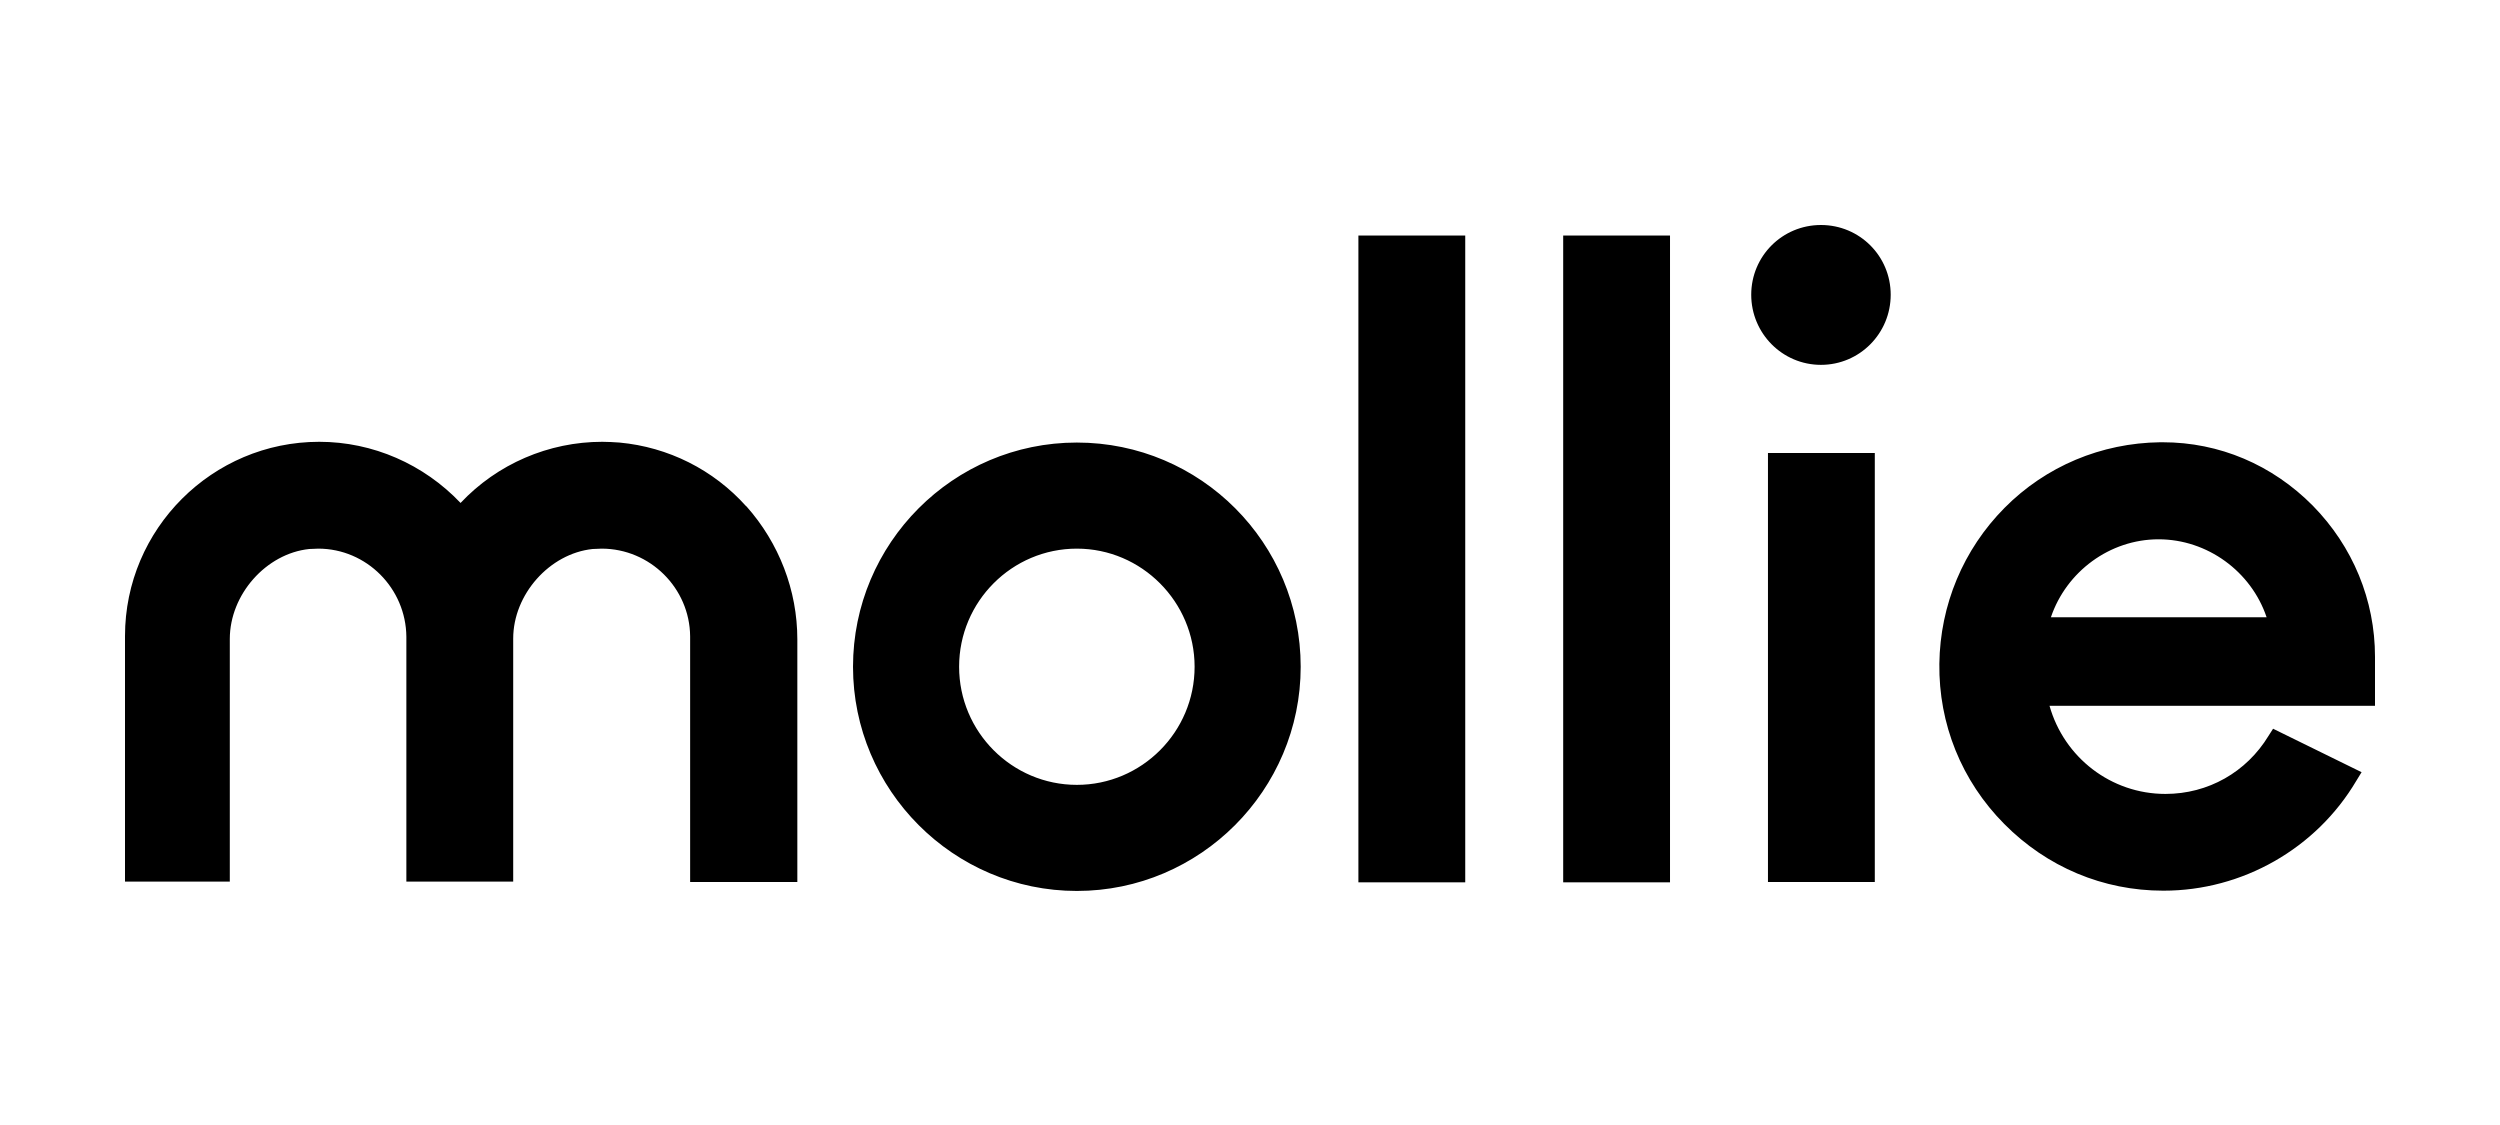
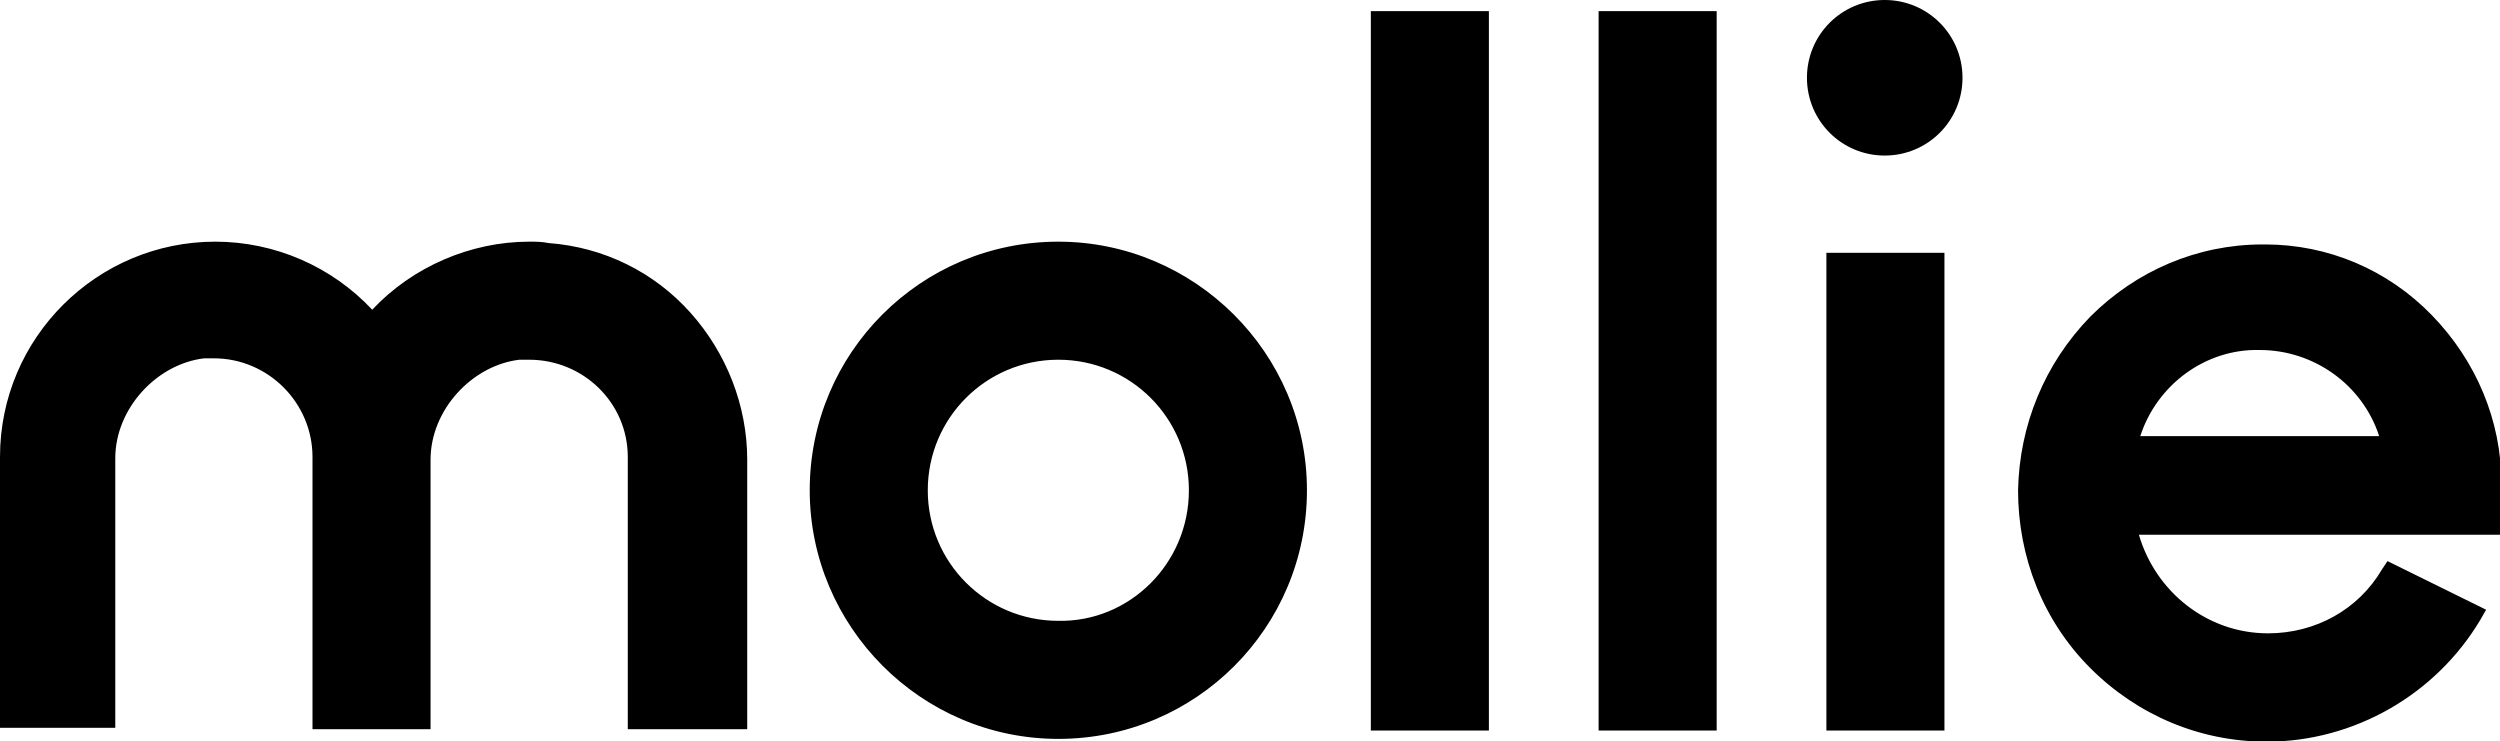
- <svg xmlns="http://www.w3.org/2000/svg" width="200" height="90" viewBox="0 0 200 90" fill="none">
-   <path d="M140.098 23.579C140.098 20.486 142.584 18 145.677 18C148.77 18 151.256 20.486 151.256 23.579C151.256 26.672 148.77 29.188 145.677 29.188C142.584 29.188 140.098 26.665 140.098 23.579ZM59.71 40.502C62.322 43.439 63.787 47.221 63.787 51.15V70.559H55.211V50.913C55.181 47.043 51.999 43.891 48.13 43.891C47.922 43.891 47.678 43.92 47.412 43.92C43.964 44.283 41.056 47.554 41.056 51.09V70.529H32.509V50.943C32.48 47.073 29.328 43.891 25.457 43.891C25.25 43.891 25.006 43.92 24.74 43.92C21.292 44.283 18.384 47.554 18.384 51.12V70.529H10V50.883C10 42.307 16.992 35.344 25.539 35.344C29.831 35.344 33.908 37.142 36.845 40.236C39.783 37.113 43.897 35.344 48.181 35.344C48.662 35.344 49.084 35.374 49.558 35.404C53.457 35.766 57.061 37.564 59.695 40.502H59.71ZM117.219 70.588H108.672V18.843H117.219V70.588ZM133.601 70.588H125.055V18.843H133.601V70.588ZM149.984 70.559H141.437V36.24H149.984V70.559ZM190 56.463H163.961C165.13 60.599 168.882 63.514 173.233 63.514C176.651 63.514 179.715 61.775 181.483 58.867L181.846 58.298L188.927 61.775L188.505 62.464C185.294 67.895 179.389 71.254 173.085 71.254H173.055C168.253 71.254 163.754 69.367 160.335 65.912C156.917 62.464 155.089 57.906 155.148 53.103C155.208 48.397 157.065 43.957 160.365 40.628C163.665 37.298 168.105 35.441 172.811 35.381H173.018C177.547 35.381 181.779 37.179 185.02 40.45C188.232 43.721 190 48.012 190 52.541V56.47V56.463ZM164.08 49.381H181.328C180.099 45.718 176.585 43.144 172.685 43.144C168.786 43.144 165.308 45.726 164.072 49.381H164.08ZM104.055 53.34C104.055 63.211 96.019 71.276 86.148 71.276C76.277 71.276 68.241 63.203 68.241 53.34C68.241 43.476 76.248 35.404 86.148 35.404C96.049 35.404 104.055 43.439 104.055 53.34ZM95.568 53.34C95.568 48.153 91.335 43.891 86.148 43.891C80.961 43.891 76.729 48.123 76.729 53.34C76.729 58.557 80.961 62.789 86.148 62.789C91.335 62.789 95.568 58.557 95.568 53.34Z" fill="black" />
+ <svg xmlns="http://www.w3.org/2000/svg" xml:space="preserve" viewBox="0 0 180 53.3">
+   <path d="M130.1 5.6c0-3.1 2.5-5.6 5.6-5.6s5.6 2.5 5.6 5.6-2.5 5.6-5.6 5.6-5.6-2.5-5.6-5.6zM49.7 22.5c2.6 2.9 4.1 6.7 4.1 10.6v19.4h-8.6V32.9c0-3.9-3.2-7-7.1-7h-.7c-3.4.4-6.4 3.6-6.4 7.2v19.4h-8.5V32.9c0-3.9-3.2-7.1-7.1-7.1h-.7c-3.4.4-6.4 3.6-6.4 7.2v19.4H0V32.9c0-8.6 7-15.5 15.5-15.5 4.3 0 8.4 1.8 11.3 4.9 2.9-3.1 7.1-4.9 11.3-4.9.5 0 .9 0 1.4.1 4 .3 7.6 2.1 10.2 5zm57.5 30.1h-8.5V.8h8.5v51.8zm16.4 0h-8.5V.8h8.5v51.8zm16.4 0h-8.5V18.2h8.5v34.4zm40-14.1h-26c1.2 4.1 4.9 7.1 9.3 7.1 3.4 0 6.5-1.7 8.2-4.6l.4-.6 7.1 3.5-.4.7c-3.2 5.4-9.1 8.8-15.4 8.8-4.8 0-9.3-1.9-12.7-5.3-3.4-3.4-5.2-8-5.2-12.8.1-4.7 1.9-9.1 5.2-12.5 3.3-3.3 7.7-5.2 12.4-5.2h.2c4.5 0 8.8 1.8 12 5.1 3.2 3.3 5 7.6 5 12.1v3.7h-.1zm-25.9-7.1h17.2c-1.2-3.7-4.7-6.2-8.6-6.2-3.9-.1-7.4 2.5-8.6 6.2zm-60 3.9c0 9.9-8 17.9-17.9 17.9-9.9 0-17.9-8.1-17.9-17.9 0-9.9 8-17.9 17.9-17.9 9.8 0 17.9 8 17.9 17.9zm-8.5 0c0-5.2-4.2-9.4-9.4-9.4s-9.4 4.2-9.4 9.4 4.2 9.4 9.4 9.4c5.1.1 9.4-4.1 9.4-9.4z" />
</svg>
